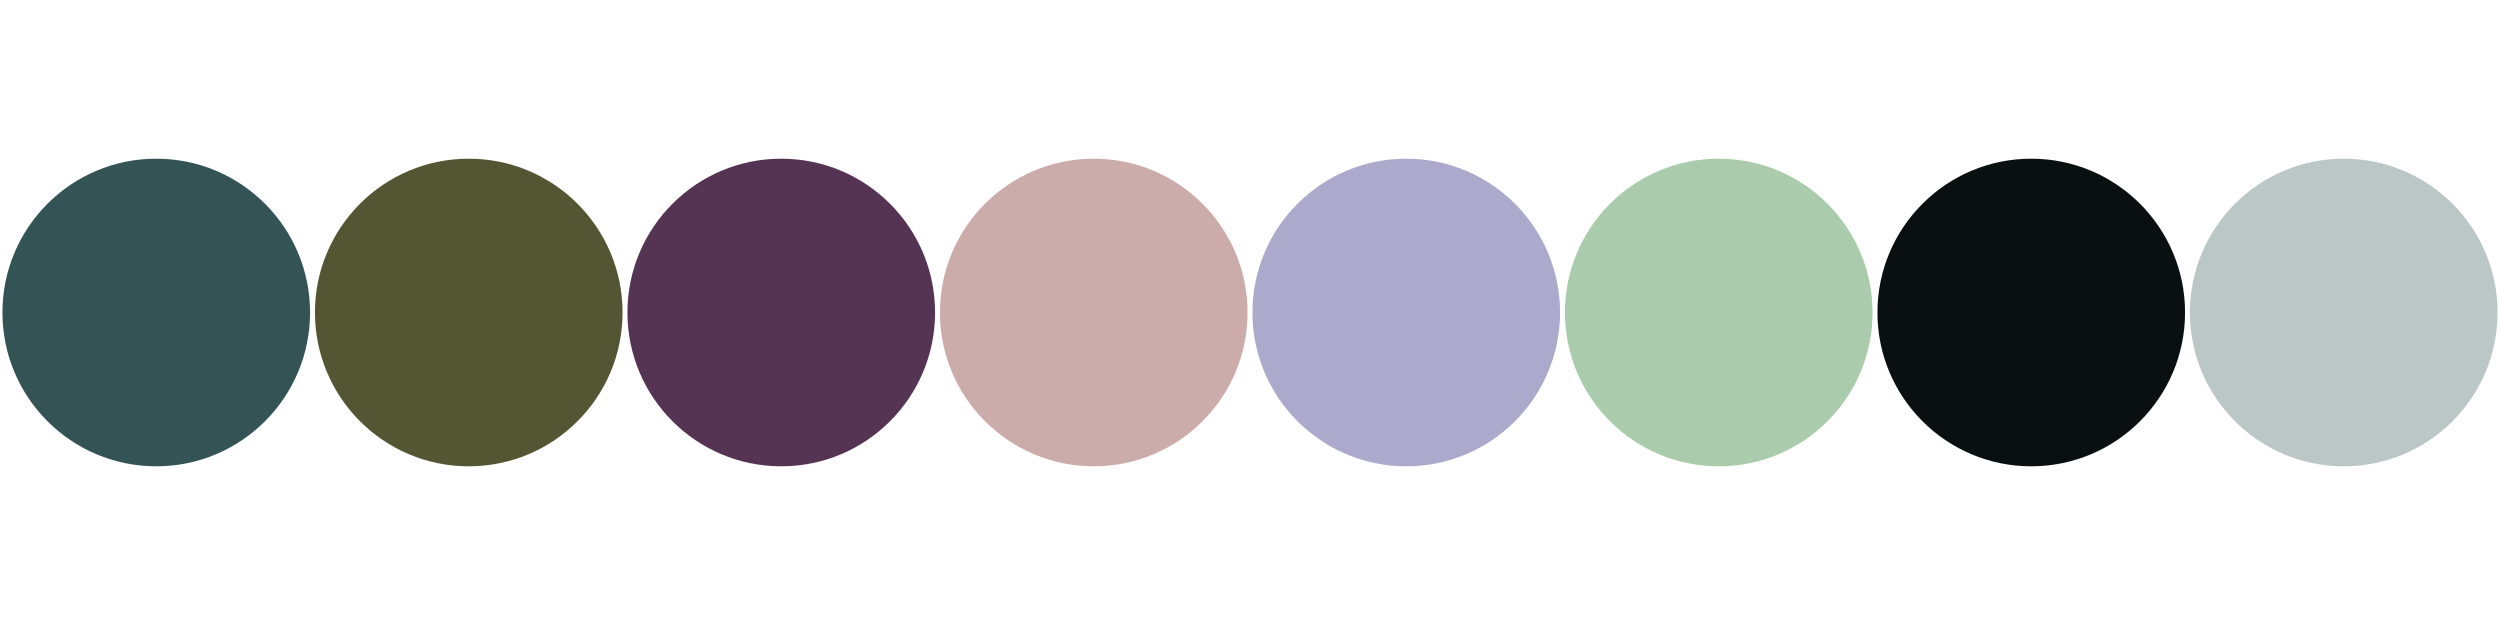
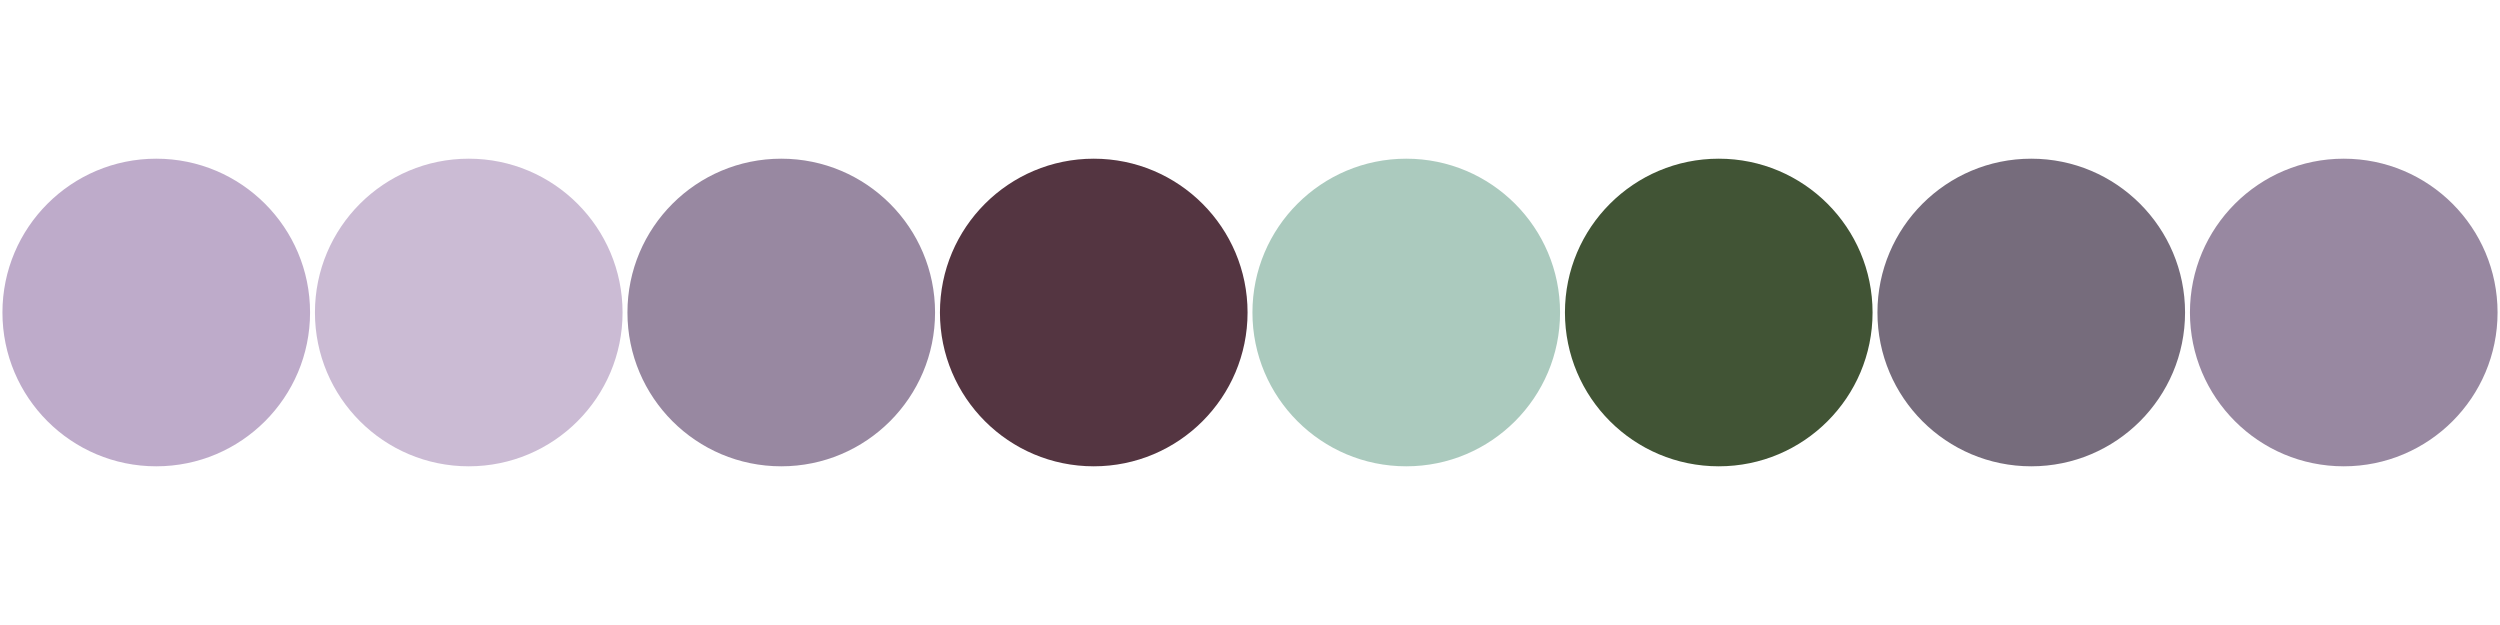
<svg xmlns="http://www.w3.org/2000/svg" width="1024" height="256" viewBox="0 0 1024 256">
-   <circle cy="128" cx="64" r="63" fill="#335355" />
-   <circle cy="128" cx="192" r="63" fill="#535533" />
-   <circle cy="128" cx="320" r="63" fill="#553353" />
-   <circle cy="128" cx="448" r="63" fill="#CCACAA" />
-   <circle cy="128" cx="576" r="63" fill="#ACAACC" />
-   <circle cy="128" cx="704" r="63" fill="#AACCAC" />
-   <circle cy="128" cx="832" r="63" fill="#0A1011" />
-   <circle cy="128" cx="960" r="63" fill="#BBC6C7" />
+   <circle cy="128" cx="64" r="63" fill="#BEABCA" />
+   <circle cy="128" cx="192" r="63" fill="#CBBBD4" />
+   <circle cy="128" cx="320" r="63" fill="#9888A1" />
+   <circle cy="128" cx="448" r="63" fill="#543541" />
+   <circle cy="128" cx="576" r="63" fill="#ABCABE" />
+   <circle cy="128" cx="704" r="63" fill="#415435" />
+   <circle cy="128" cx="832" r="63" fill="#766C7C" />
+   <circle cy="128" cx="960" r="63" fill="#9888A1" />
</svg>
